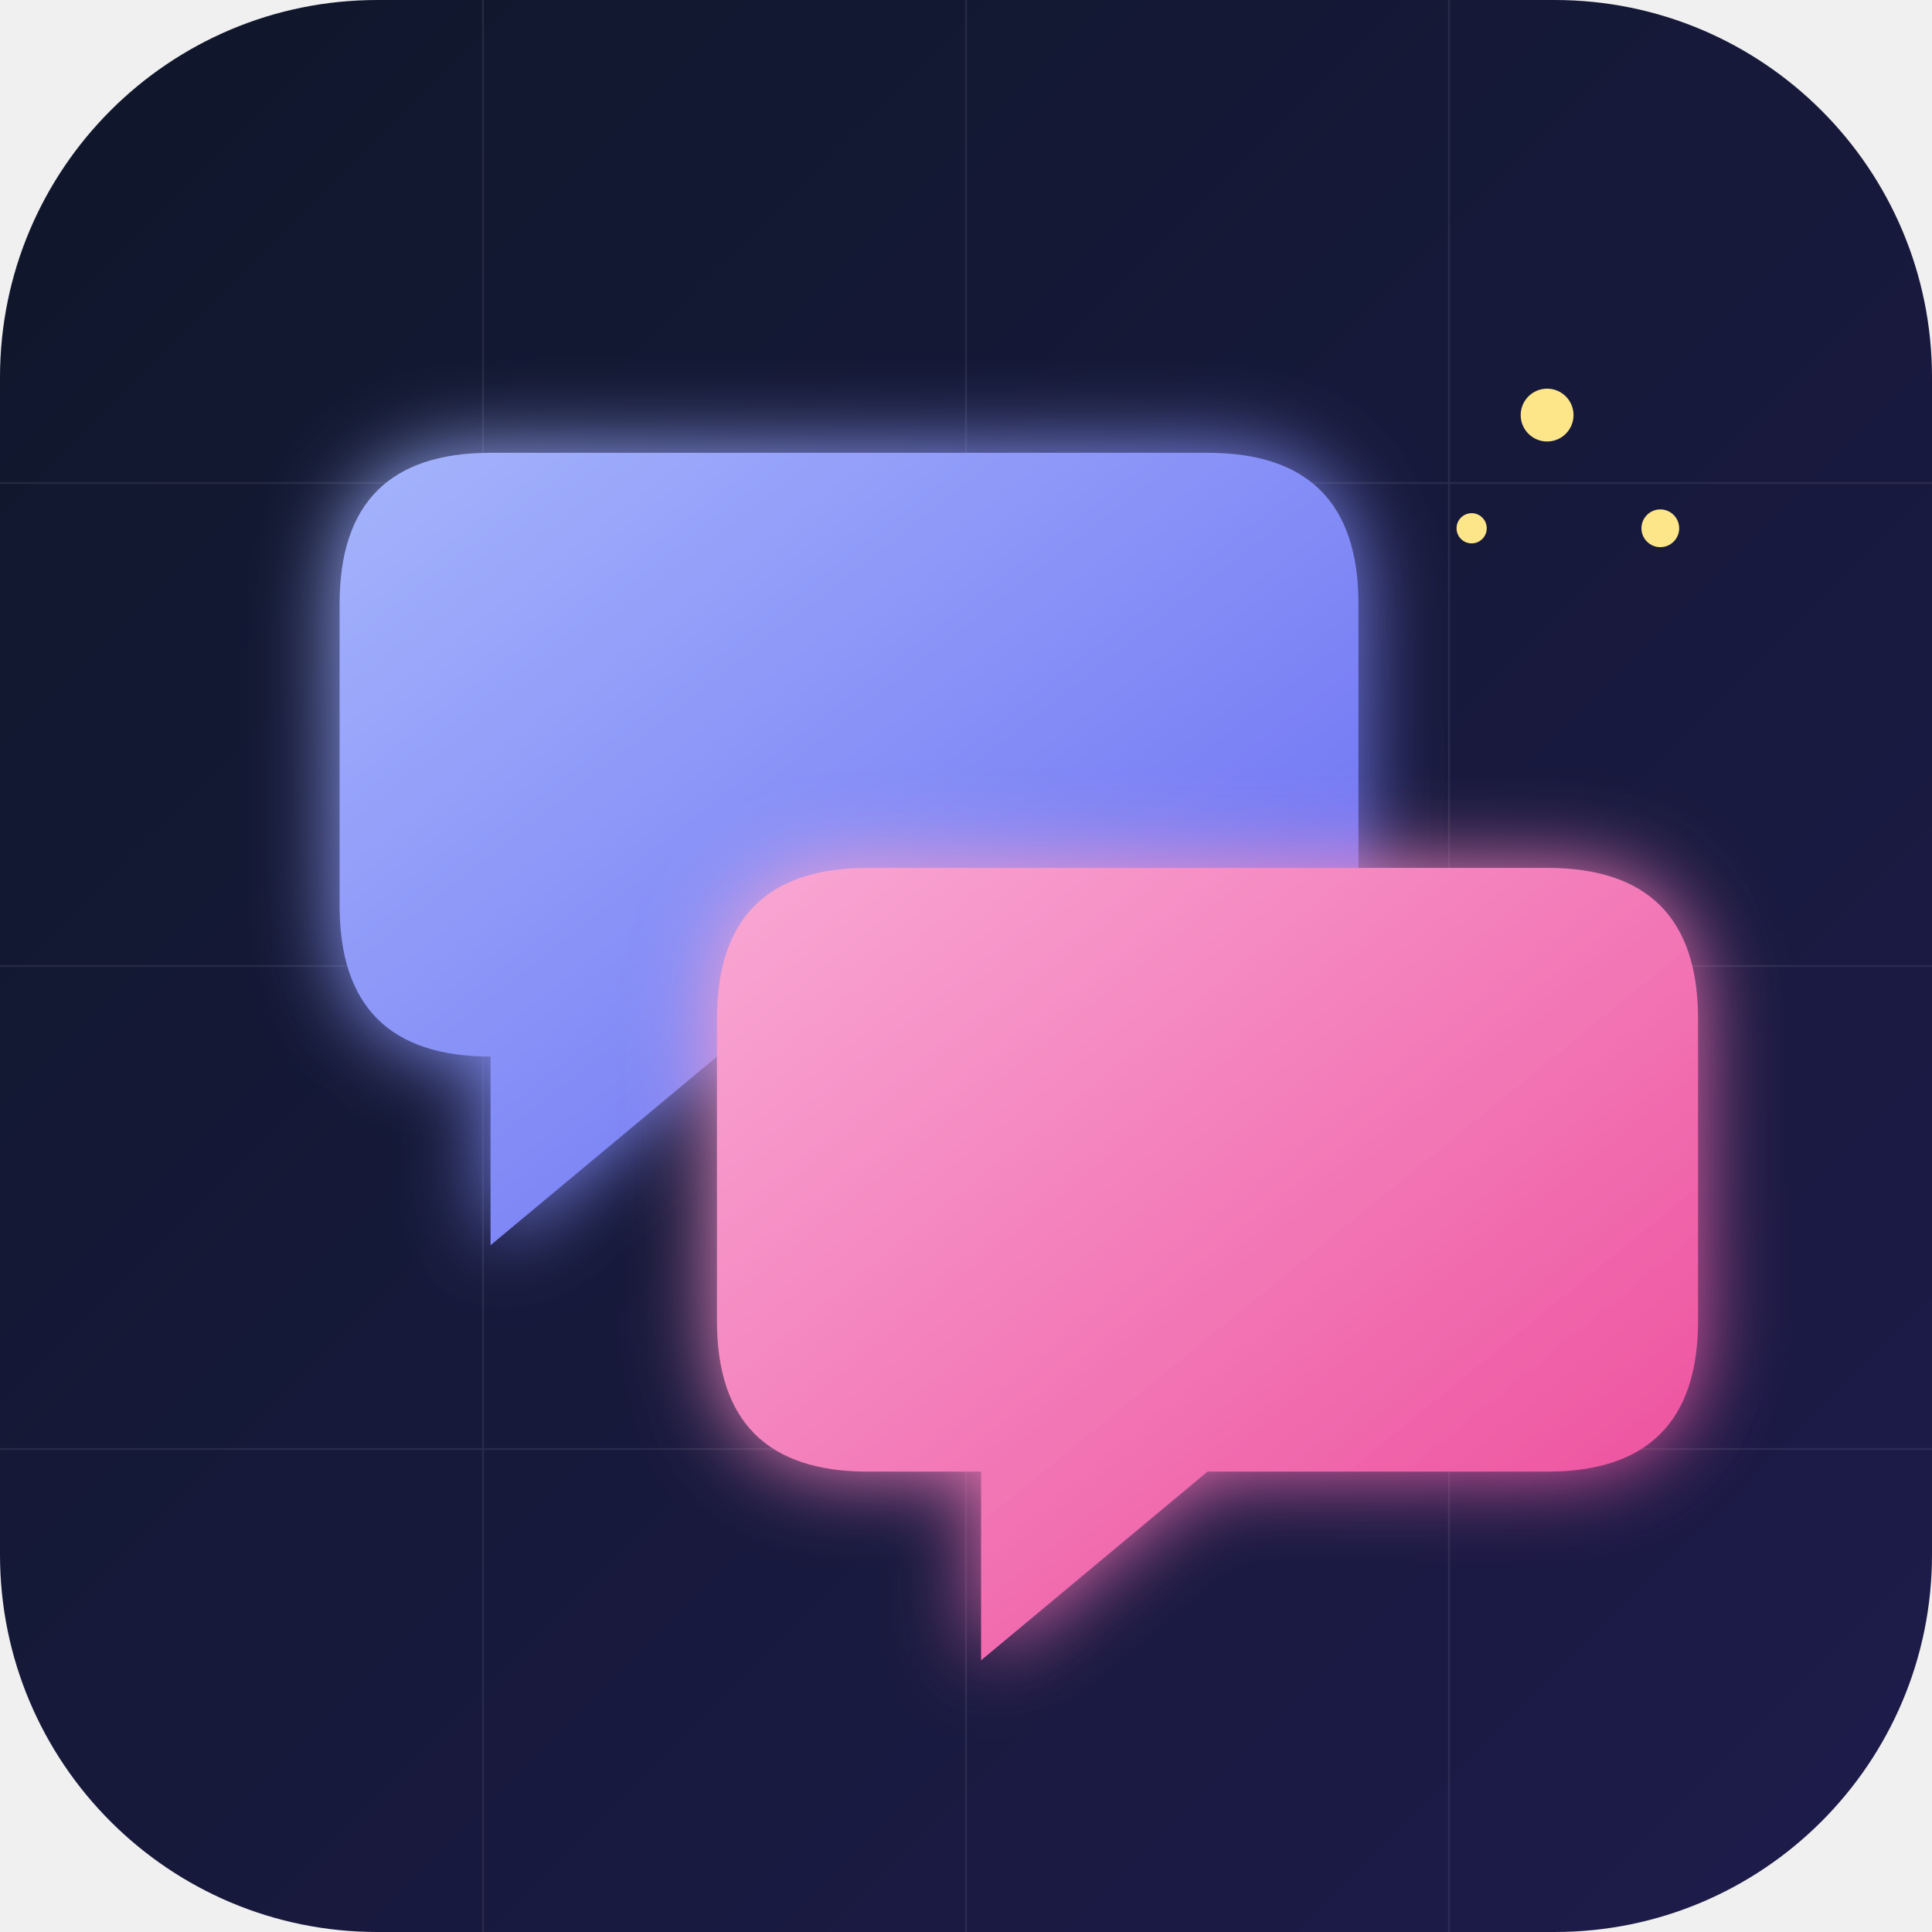
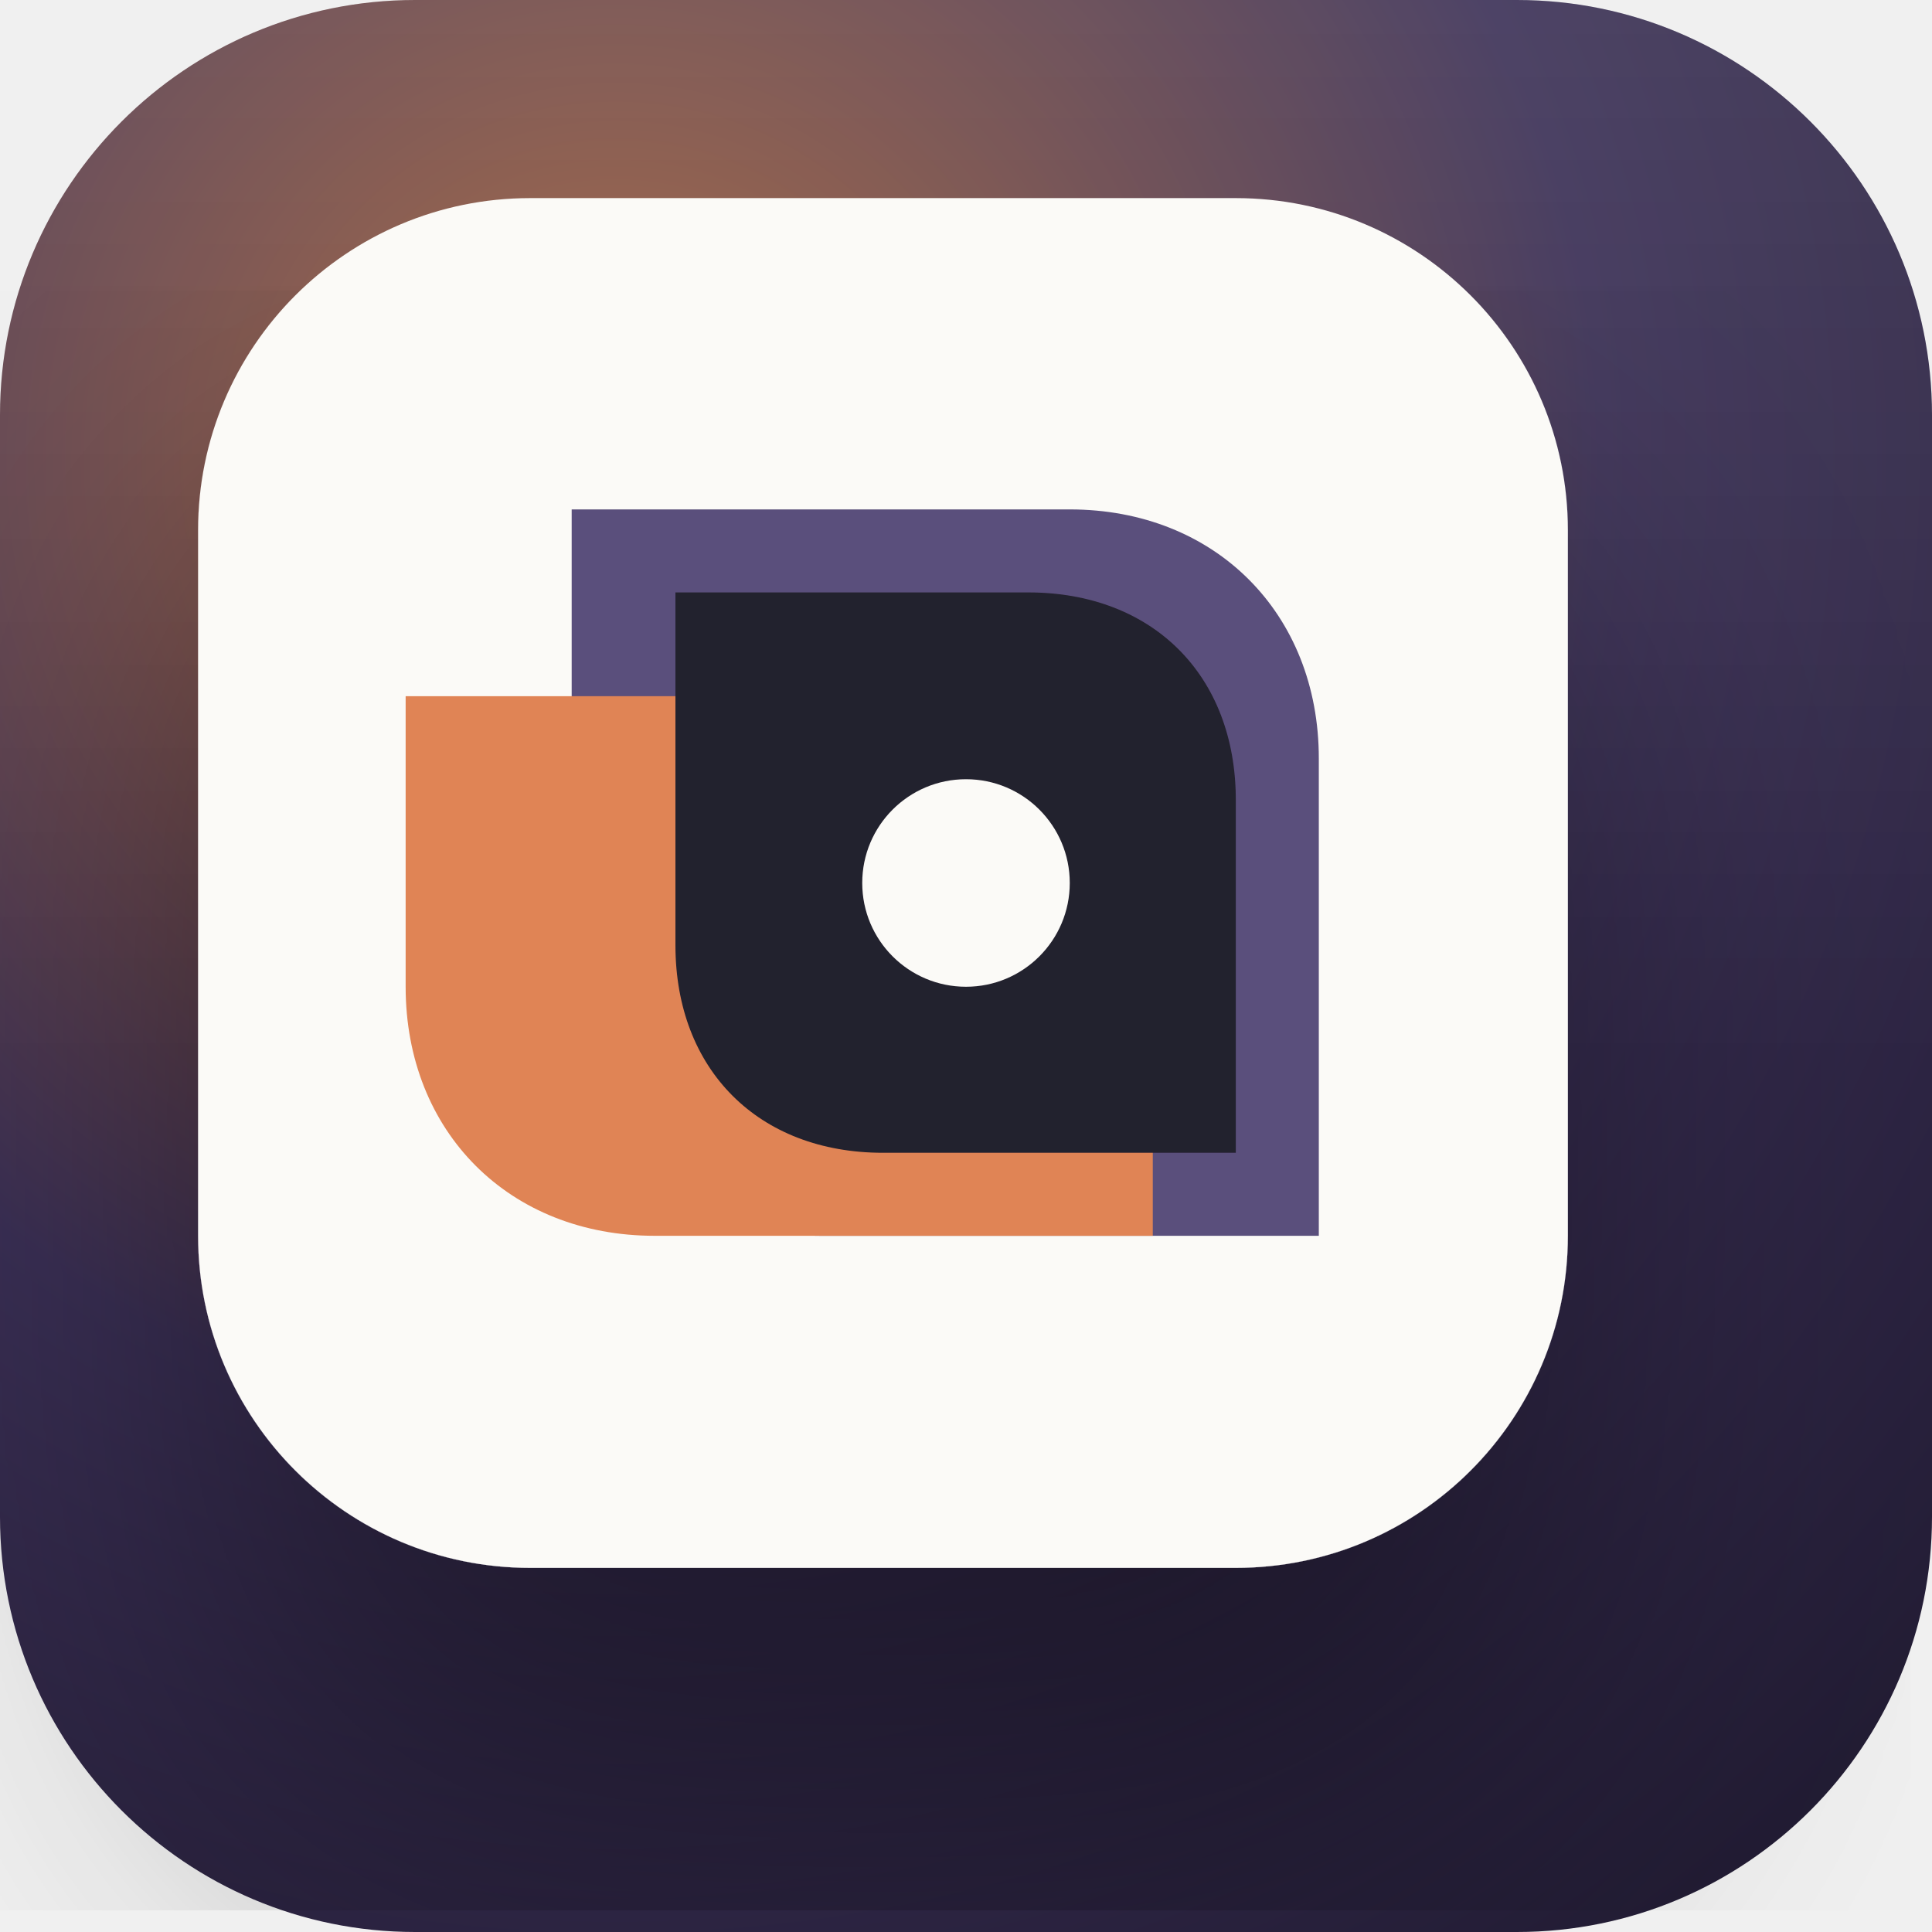
- <svg xmlns="http://www.w3.org/2000/svg" viewBox="0 0 1024 1024">
+ <svg xmlns="http://www.w3.org/2000/svg" viewBox="0 0 1024 1024" width="1024" height="1024">
  <defs>
-     <linearGradient id="bg" x1="0%" y1="0%" x2="100%" y2="100%">
-       <stop offset="0%" stop-color="#0f172a" />
-       <stop offset="100%" stop-color="#1e1b4b" />
+     <radialGradient id="plate" cx="32%" cy="24%" r="92%">
+       <stop offset="0%" stop-color="#a4623b" />
+       <stop offset="55%" stop-color="#3a2f55" />
+       <stop offset="100%" stop-color="#221c34" />
+     </radialGradient>
+     <linearGradient id="bevelHi" x1="0%" y1="0%" x2="0%" y2="100%">
+       <stop offset="0%" stop-color="#ffffff" stop-opacity="0.10" />
+       <stop offset="55%" stop-color="#ffffff" stop-opacity="0" />
    </linearGradient>
-     <linearGradient id="bubbleA" x1="0%" y1="0%" x2="100%" y2="100%">
-       <stop offset="0%" stop-color="#a5b4fc" />
-       <stop offset="100%" stop-color="#6366f1" />
-     </linearGradient>
-     <linearGradient id="bubbleB" x1="0%" y1="0%" x2="100%" y2="100%">
-       <stop offset="0%" stop-color="#f9a8d4" />
-       <stop offset="100%" stop-color="#ec4899" />
-     </linearGradient>
-     <filter id="glow" x="-20%" y="-20%" width="140%" height="140%">
-       <feGaussianBlur stdDeviation="22" result="blur" />
+     <filter id="layerShadow" x="-25%" y="-25%" width="150%" height="150%">
+       <feGaussianBlur in="SourceAlpha" stdDeviation="12" />
+       <feOffset dx="0" dy="14" result="off" />
+       <feComponentTransfer>
+         <feFuncA type="linear" slope="0.42" />
+       </feComponentTransfer>
      <feMerge>
-         <feMergeNode in="blur" />
+         <feMergeNode />
        <feMergeNode in="SourceGraphic" />
      </feMerge>
    </filter>
  </defs>
-   <rect x="0" y="0" width="1024" height="1024" rx="200" fill="url(#bg)" />
-   <g opacity="0.08" stroke="#ffffff" stroke-width="1">
-     <line x1="0" y1="256" x2="1024" y2="256" />
-     <line x1="0" y1="512" x2="1024" y2="512" />
-     <line x1="0" y1="768" x2="1024" y2="768" />
-     <line x1="256" y1="0" x2="256" y2="1024" />
-     <line x1="512" y1="0" x2="512" y2="1024" />
-     <line x1="768" y1="0" x2="768" y2="1024" />
-   </g>
-   <g filter="url(#glow)">
-     <path d="M180 320 Q180 240 260 240 L640 240 Q720 240 720 320 L720 480 Q720 560 640 560 L380 560 L260 660 L260 560 Q180 560 180 480 Z" fill="url(#bubbleA)" />
-   </g>
-   <g filter="url(#glow)">
-     <path d="M380 540 Q380 460 460 460 L820 460 Q900 460 900 540 L900 700 Q900 780 820 780 L640 780 L520 880 L520 780 L460 780 Q380 780 380 700 Z" fill="url(#bubbleB)" />
-   </g>
-   <g fill="#fde68a">
-     <circle cx="820" cy="220" r="14" />
-     <circle cx="880" cy="280" r="10" />
-     <circle cx="780" cy="280" r="8" />
+   <rect x="0" y="0" width="1024" height="1024" rx="220" fill="url(#plate)" />
+   <rect x="0" y="0" width="1024" height="1024" rx="220" fill="url(#bevelHi)" />
+   <g transform="translate(105 105) scale(11)" filter="url(#layerShadow)">
+     <rect x="0" y="0" width="66" height="66" rx="16" fill="#fbfaf7" />
+     <path d="M18 15h24c7 0 12 5 12 12v23H30c-7 0-12-5-12-12V15Z" fill="#5a4f7b" />
+     <path d="M10 24h24c7 0 12 5 12 12v14H22c-7 0-12-5-12-12V24Z" fill="#e08454" />
+     <path d="M23 19h17c6 0 10 4 10 10v17H33c-6 0-10-4-10-10V19Z" fill="#23202d" />
+     <circle cx="37" cy="33" r="5" fill="#fbfaf7" />
  </g>
</svg>
